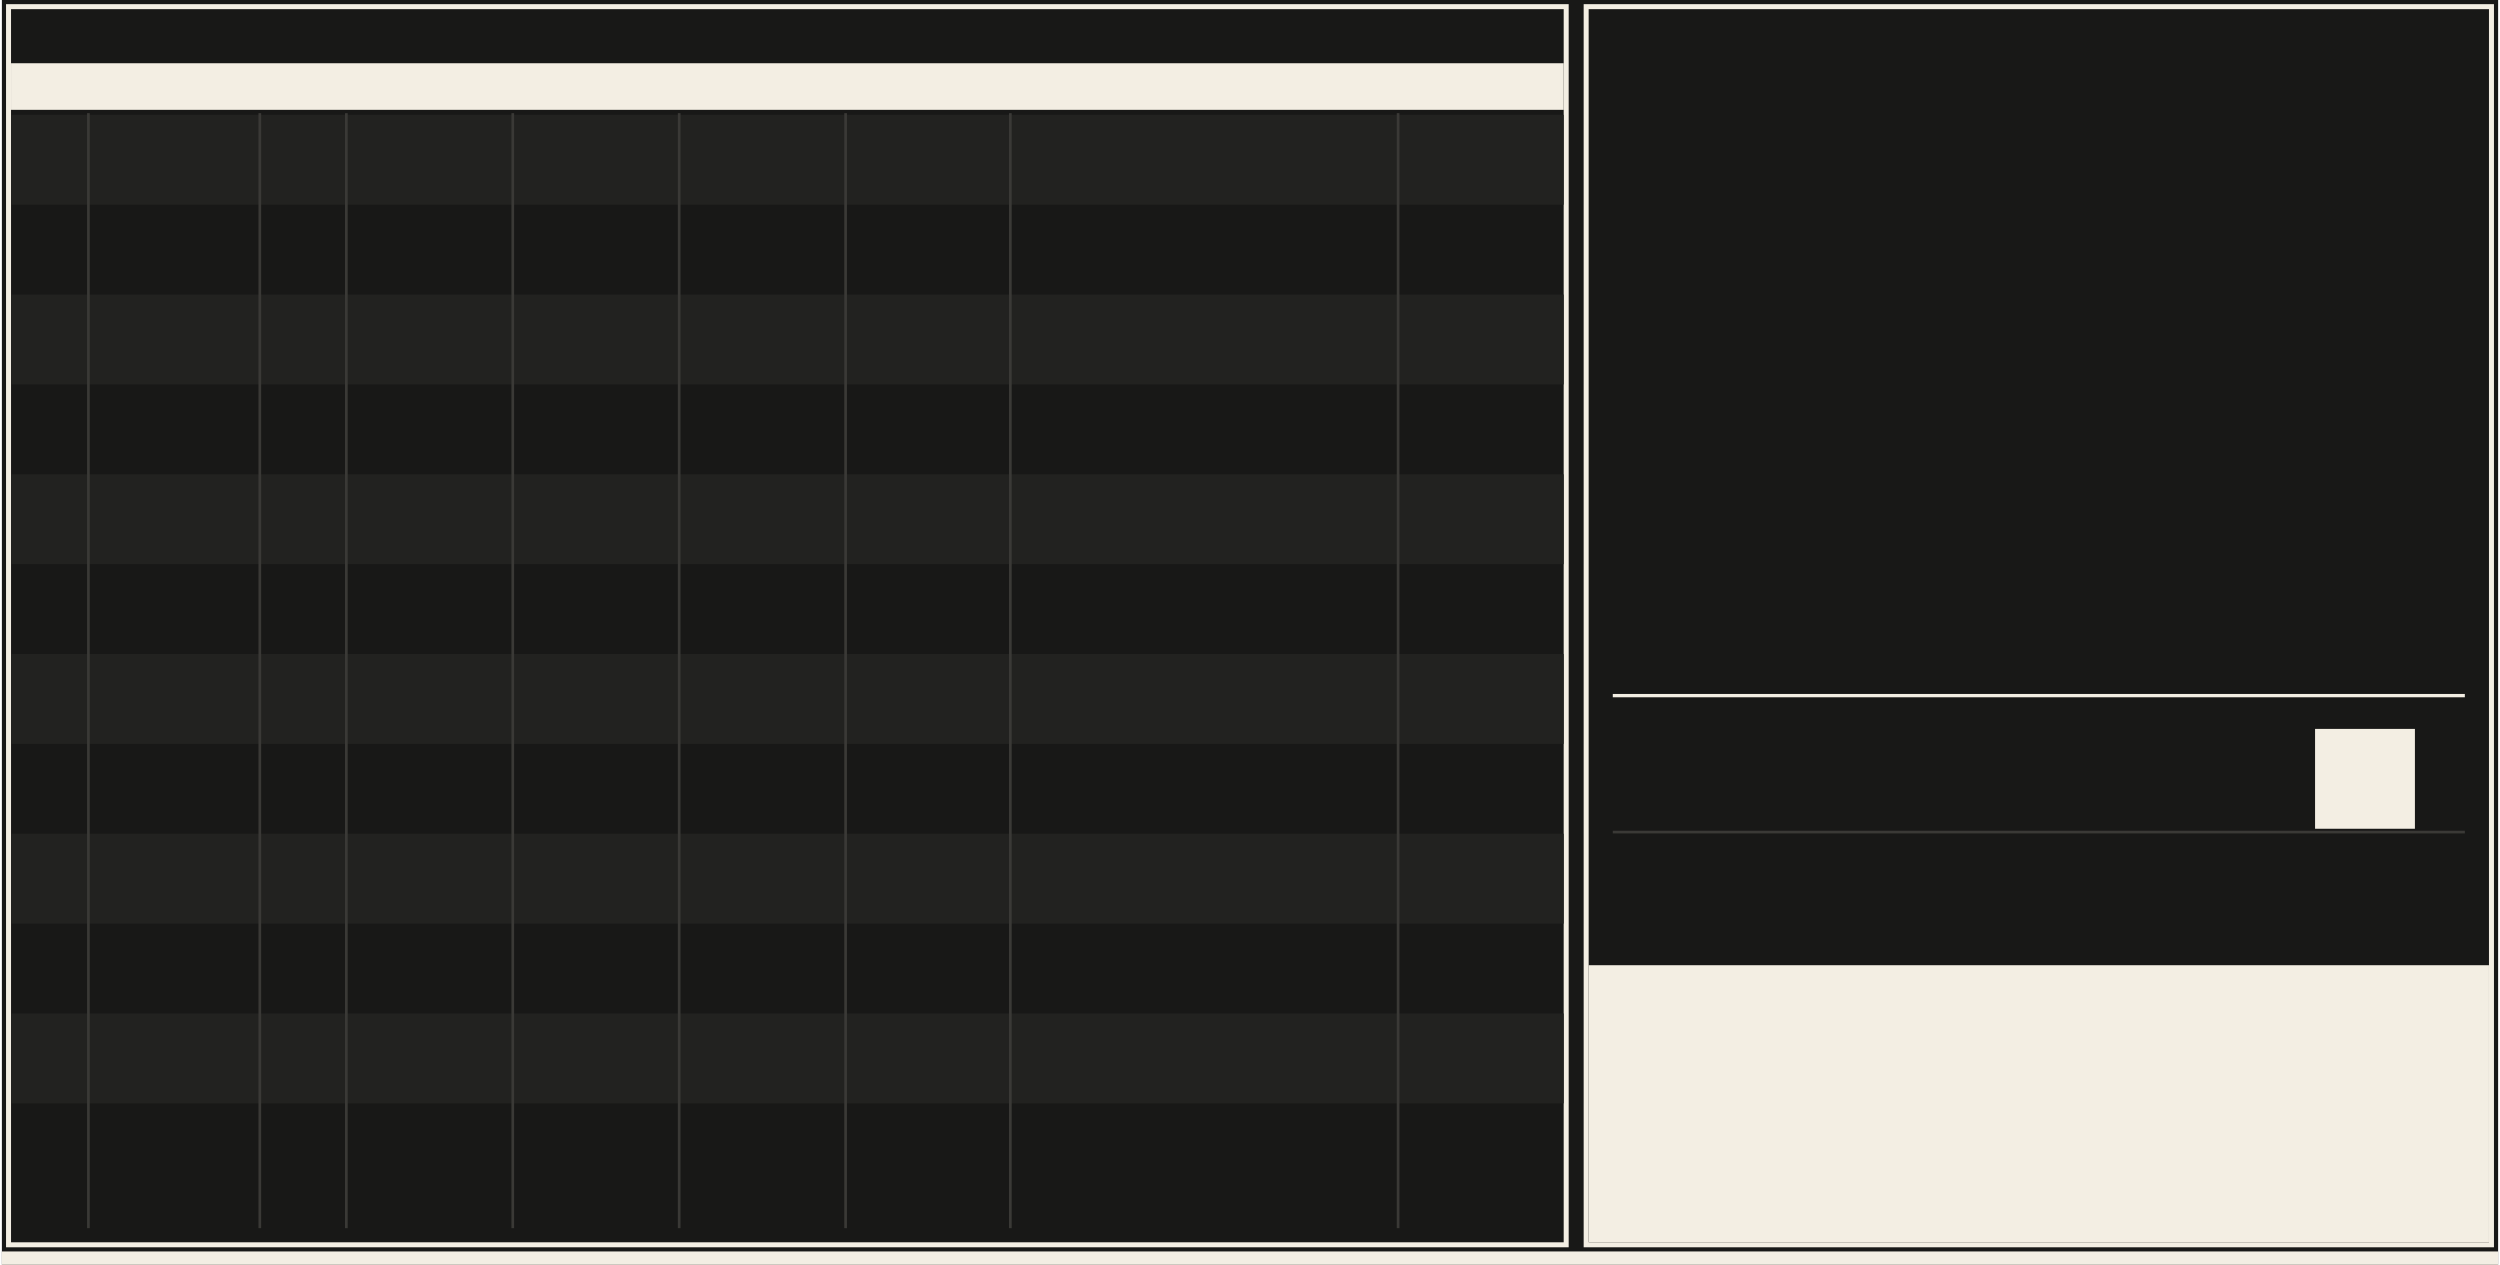
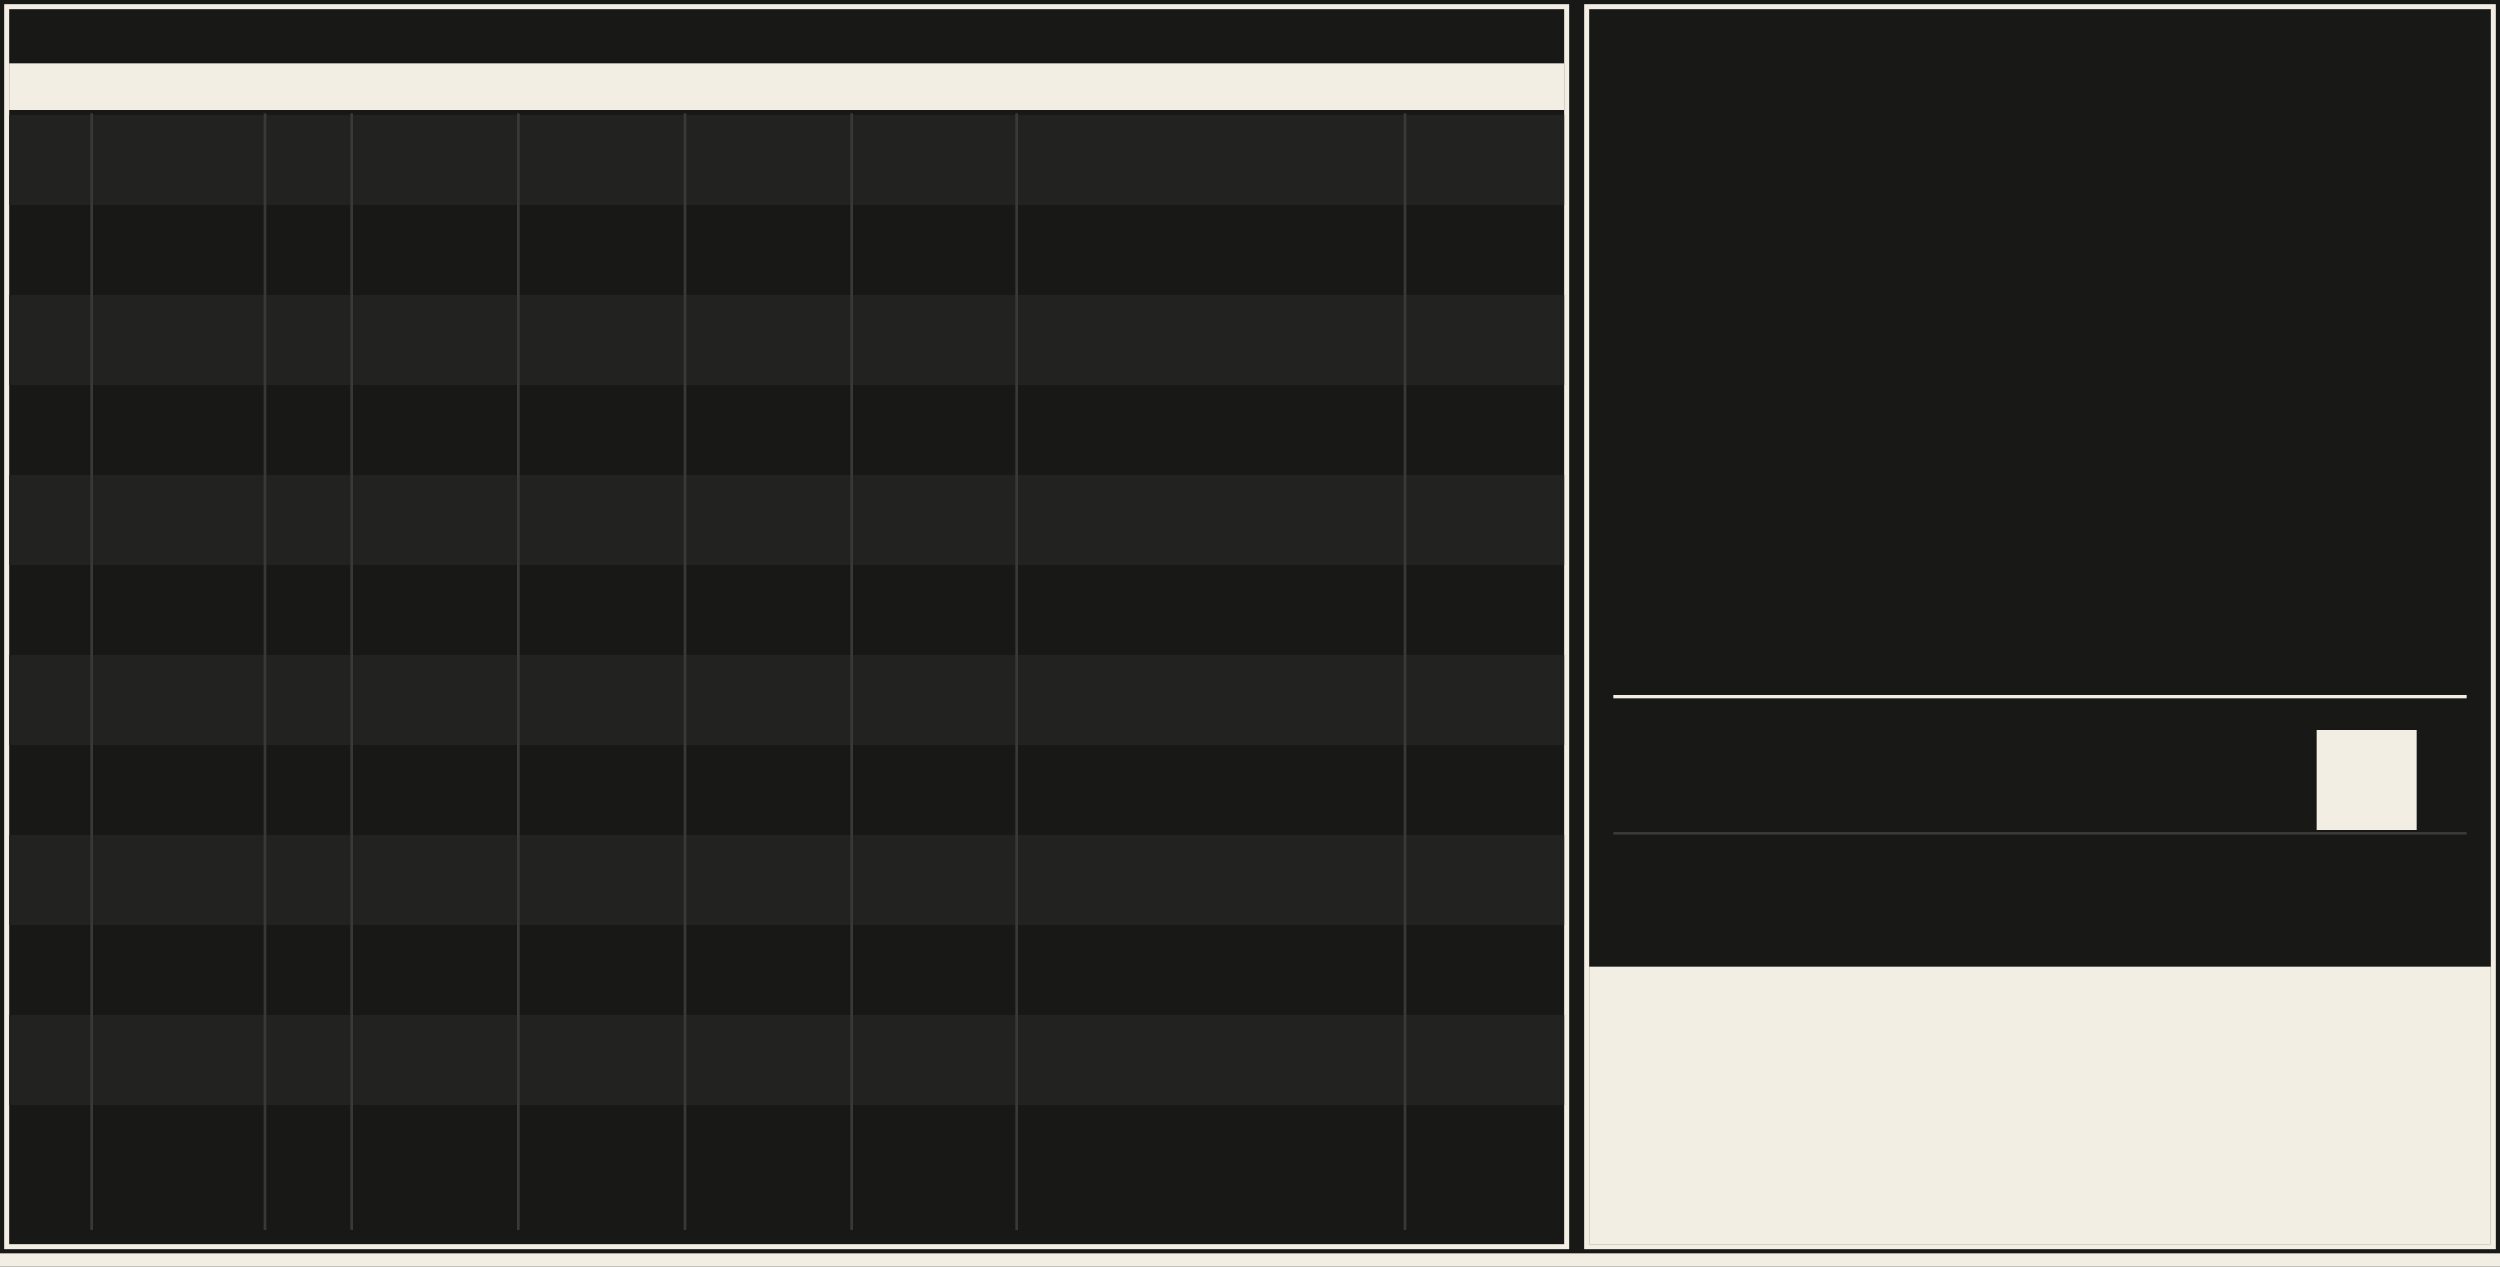
- <svg xmlns="http://www.w3.org/2000/svg" width="254mm" height="128.5mm" viewBox="0 0 750 380">
+ <svg xmlns="http://www.w3.org/2000/svg" width="254mm" height="128.693mm" viewBox="0 0 750 380">
  <rect x="0" y="0" width="750" height="380" fill="#181817" />
  <rect x="2" y="2" width="468" height="372" fill="#181817" stroke="#f3eee3" stroke-width="1.5" />
  <rect x="2.75" y="34.5" width="466.5" height="27" fill="#222220" />
  <rect x="2.75" y="88.5" width="466.5" height="27" fill="#222220" />
  <rect x="2.75" y="142.5" width="466.5" height="27" fill="#222220" />
  <rect x="2.75" y="196.5" width="466.5" height="27" fill="#222220" />
  <rect x="2.75" y="250.5" width="466.5" height="27" fill="#222220" />
  <rect x="2.75" y="304.5" width="466.5" height="27" fill="#222220" />
  <g stroke="#3a3936" stroke-width="0.8">
-     <line x1="26" y1="34" x2="26" y2="369" />
-     <line x1="77.5" y1="34" x2="77.5" y2="369" />
-     <line x1="103.5" y1="34" x2="103.5" y2="369" />
-     <line x1="153.5" y1="34" x2="153.5" y2="369" />
-     <line x1="203.5" y1="34" x2="203.5" y2="369" />
-     <line x1="253.5" y1="34" x2="253.5" y2="369" />
-     <line x1="303" y1="34" x2="303" y2="369" />
-     <line x1="419.5" y1="34" x2="419.5" y2="369" />
+     <line x1="27.5" y1="34" x2="27.5" y2="369" />
+     <line x1="79.5" y1="34" x2="79.5" y2="369" />
+     <line x1="105.5" y1="34" x2="105.5" y2="369" />
+     <line x1="155.5" y1="34" x2="155.5" y2="369" />
+     <line x1="205.5" y1="34" x2="205.5" y2="369" />
+     <line x1="255.5" y1="34" x2="255.5" y2="369" />
+     <line x1="305" y1="34" x2="305" y2="369" />
+     <line x1="421.5" y1="34" x2="421.5" y2="369" />
  </g>
  <rect x="2.75" y="19" width="466.5" height="14" fill="#f3eee3" />
  <rect x="476" y="2" width="272" height="372" fill="#181817" stroke="#f3eee3" stroke-width="1.5" />
  <line x1="484" y1="209" x2="740" y2="209" stroke="#f3eee3" stroke-width="1" />
  <line x1="484" y1="250" x2="740" y2="250" stroke="#3a3936" stroke-width="0.8" />
  <rect x="695" y="219" width="30" height="30" fill="#f3eee3" />
  <rect x="476.75" y="290" width="270.5" height="83.25" fill="#f3eee3" />
  <rect x="0" y="376" width="750" height="4" fill="#f3eee3" />
</svg>
